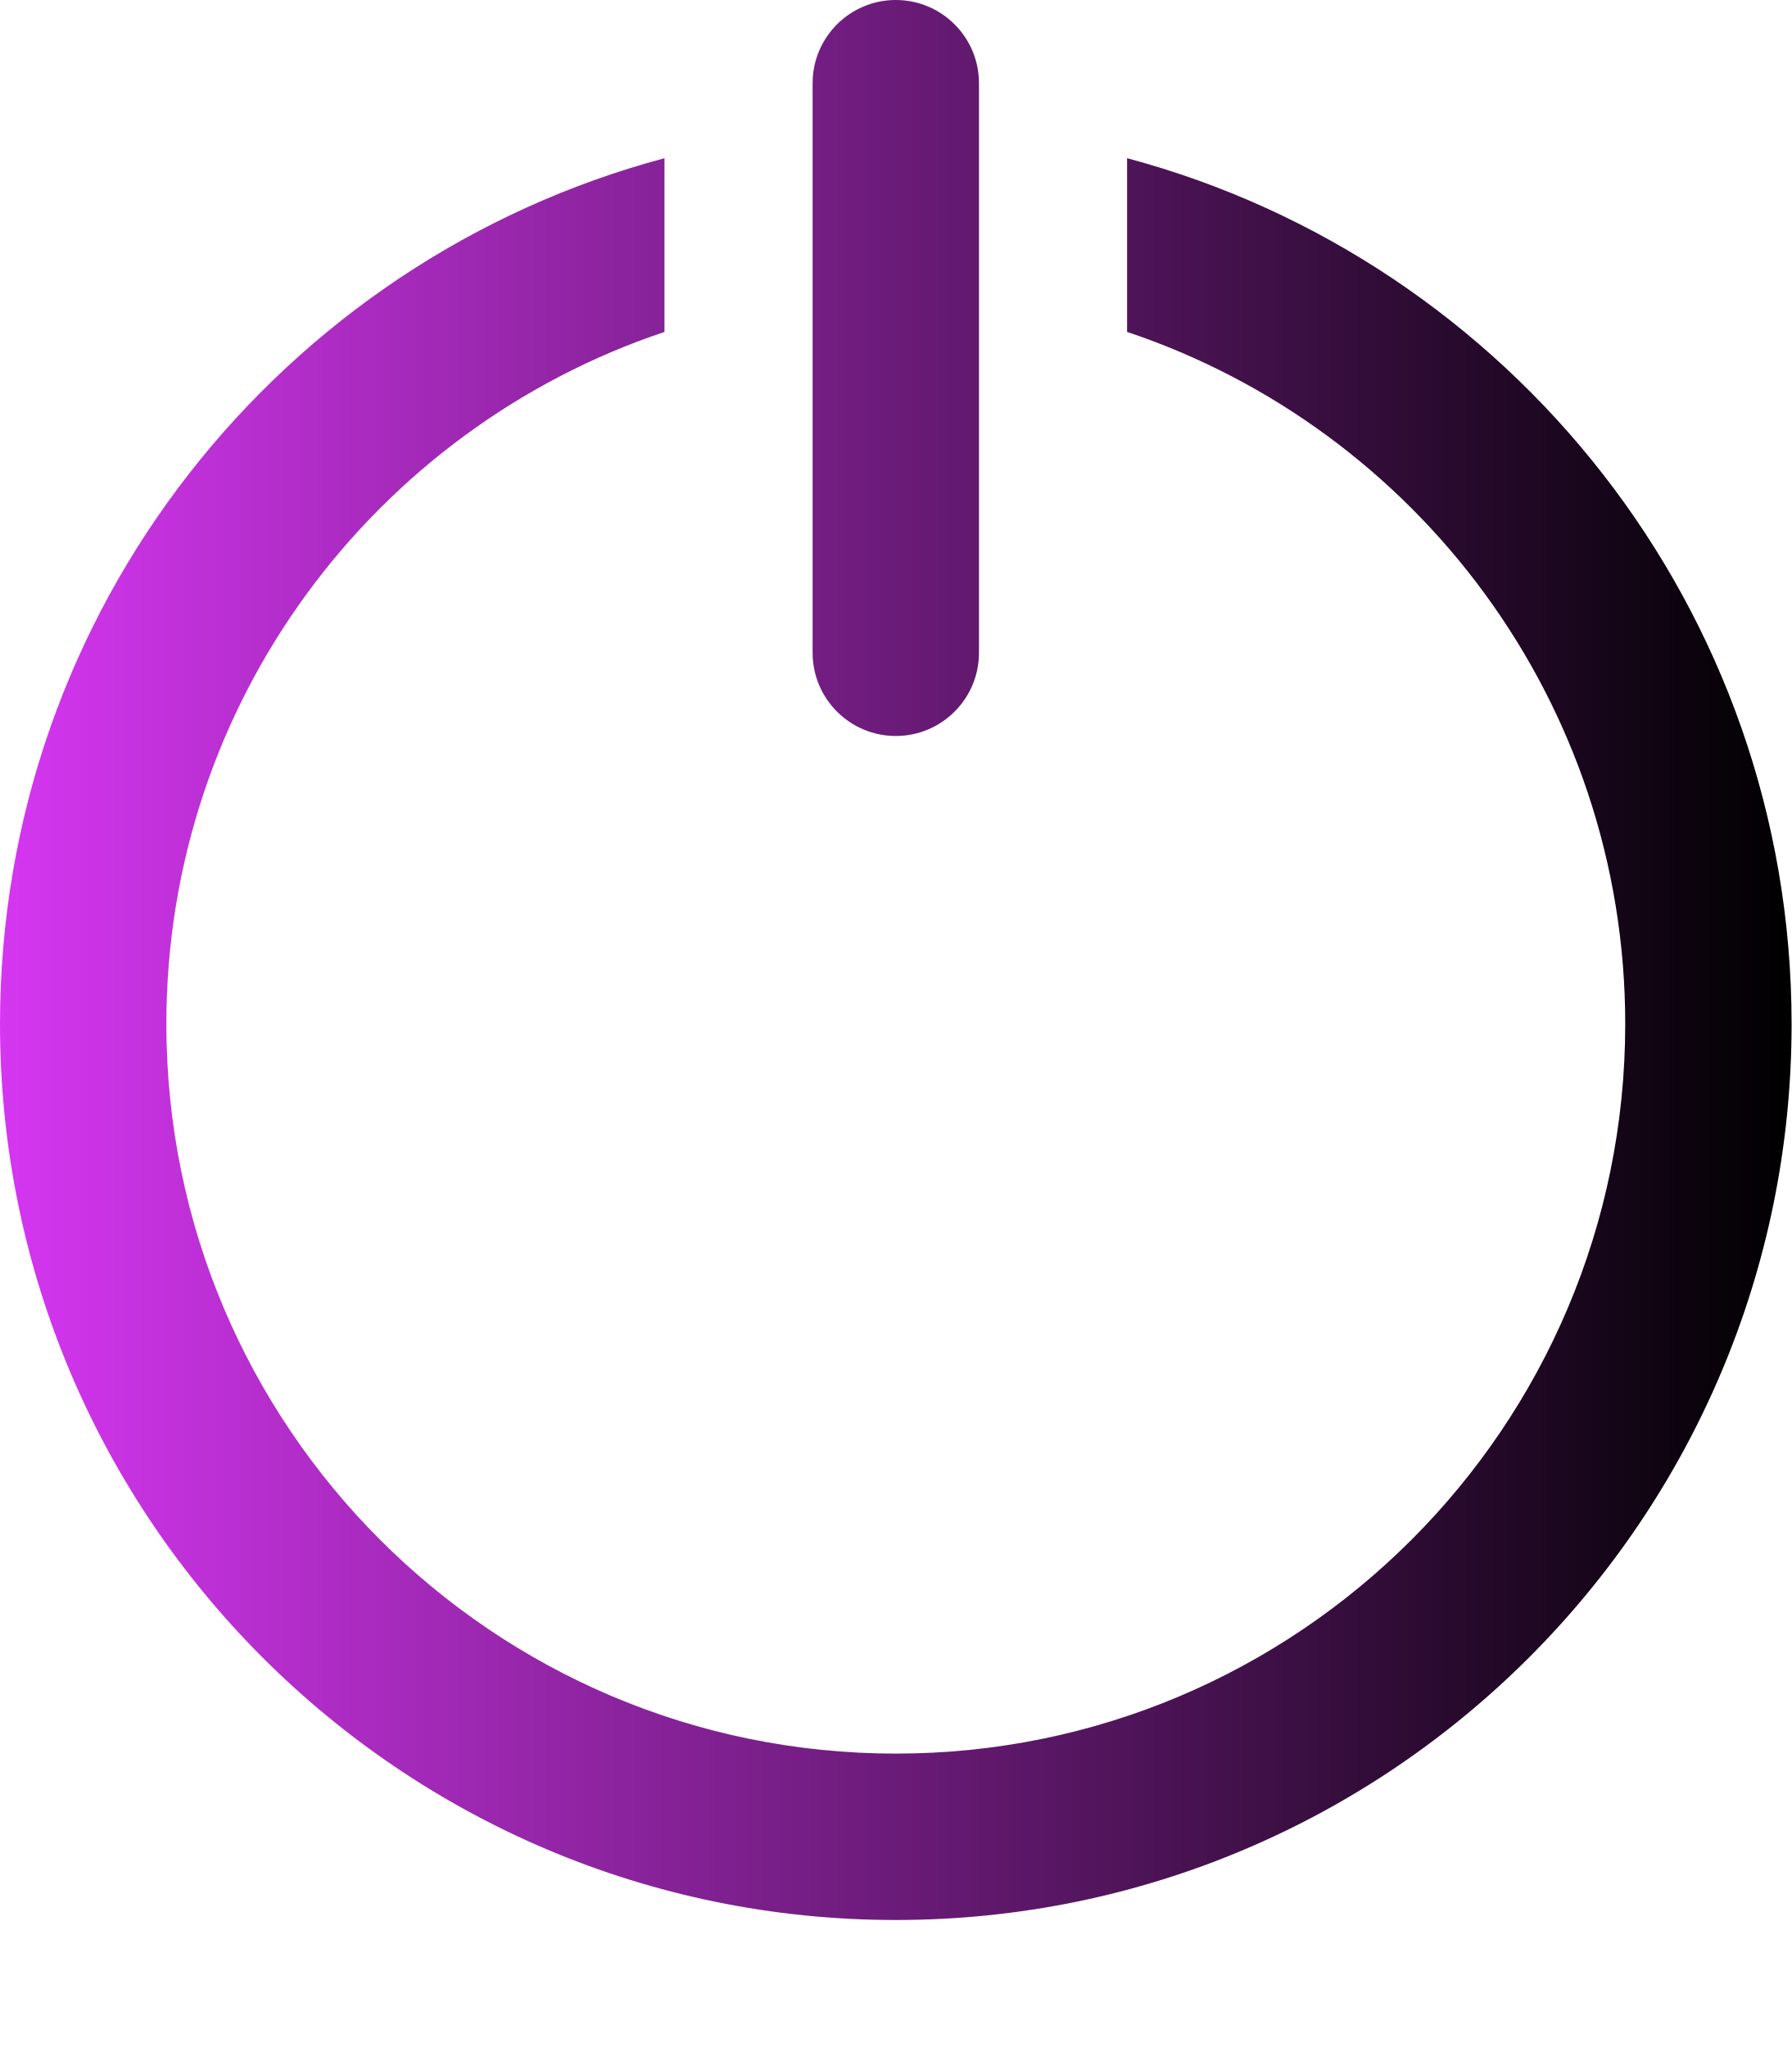
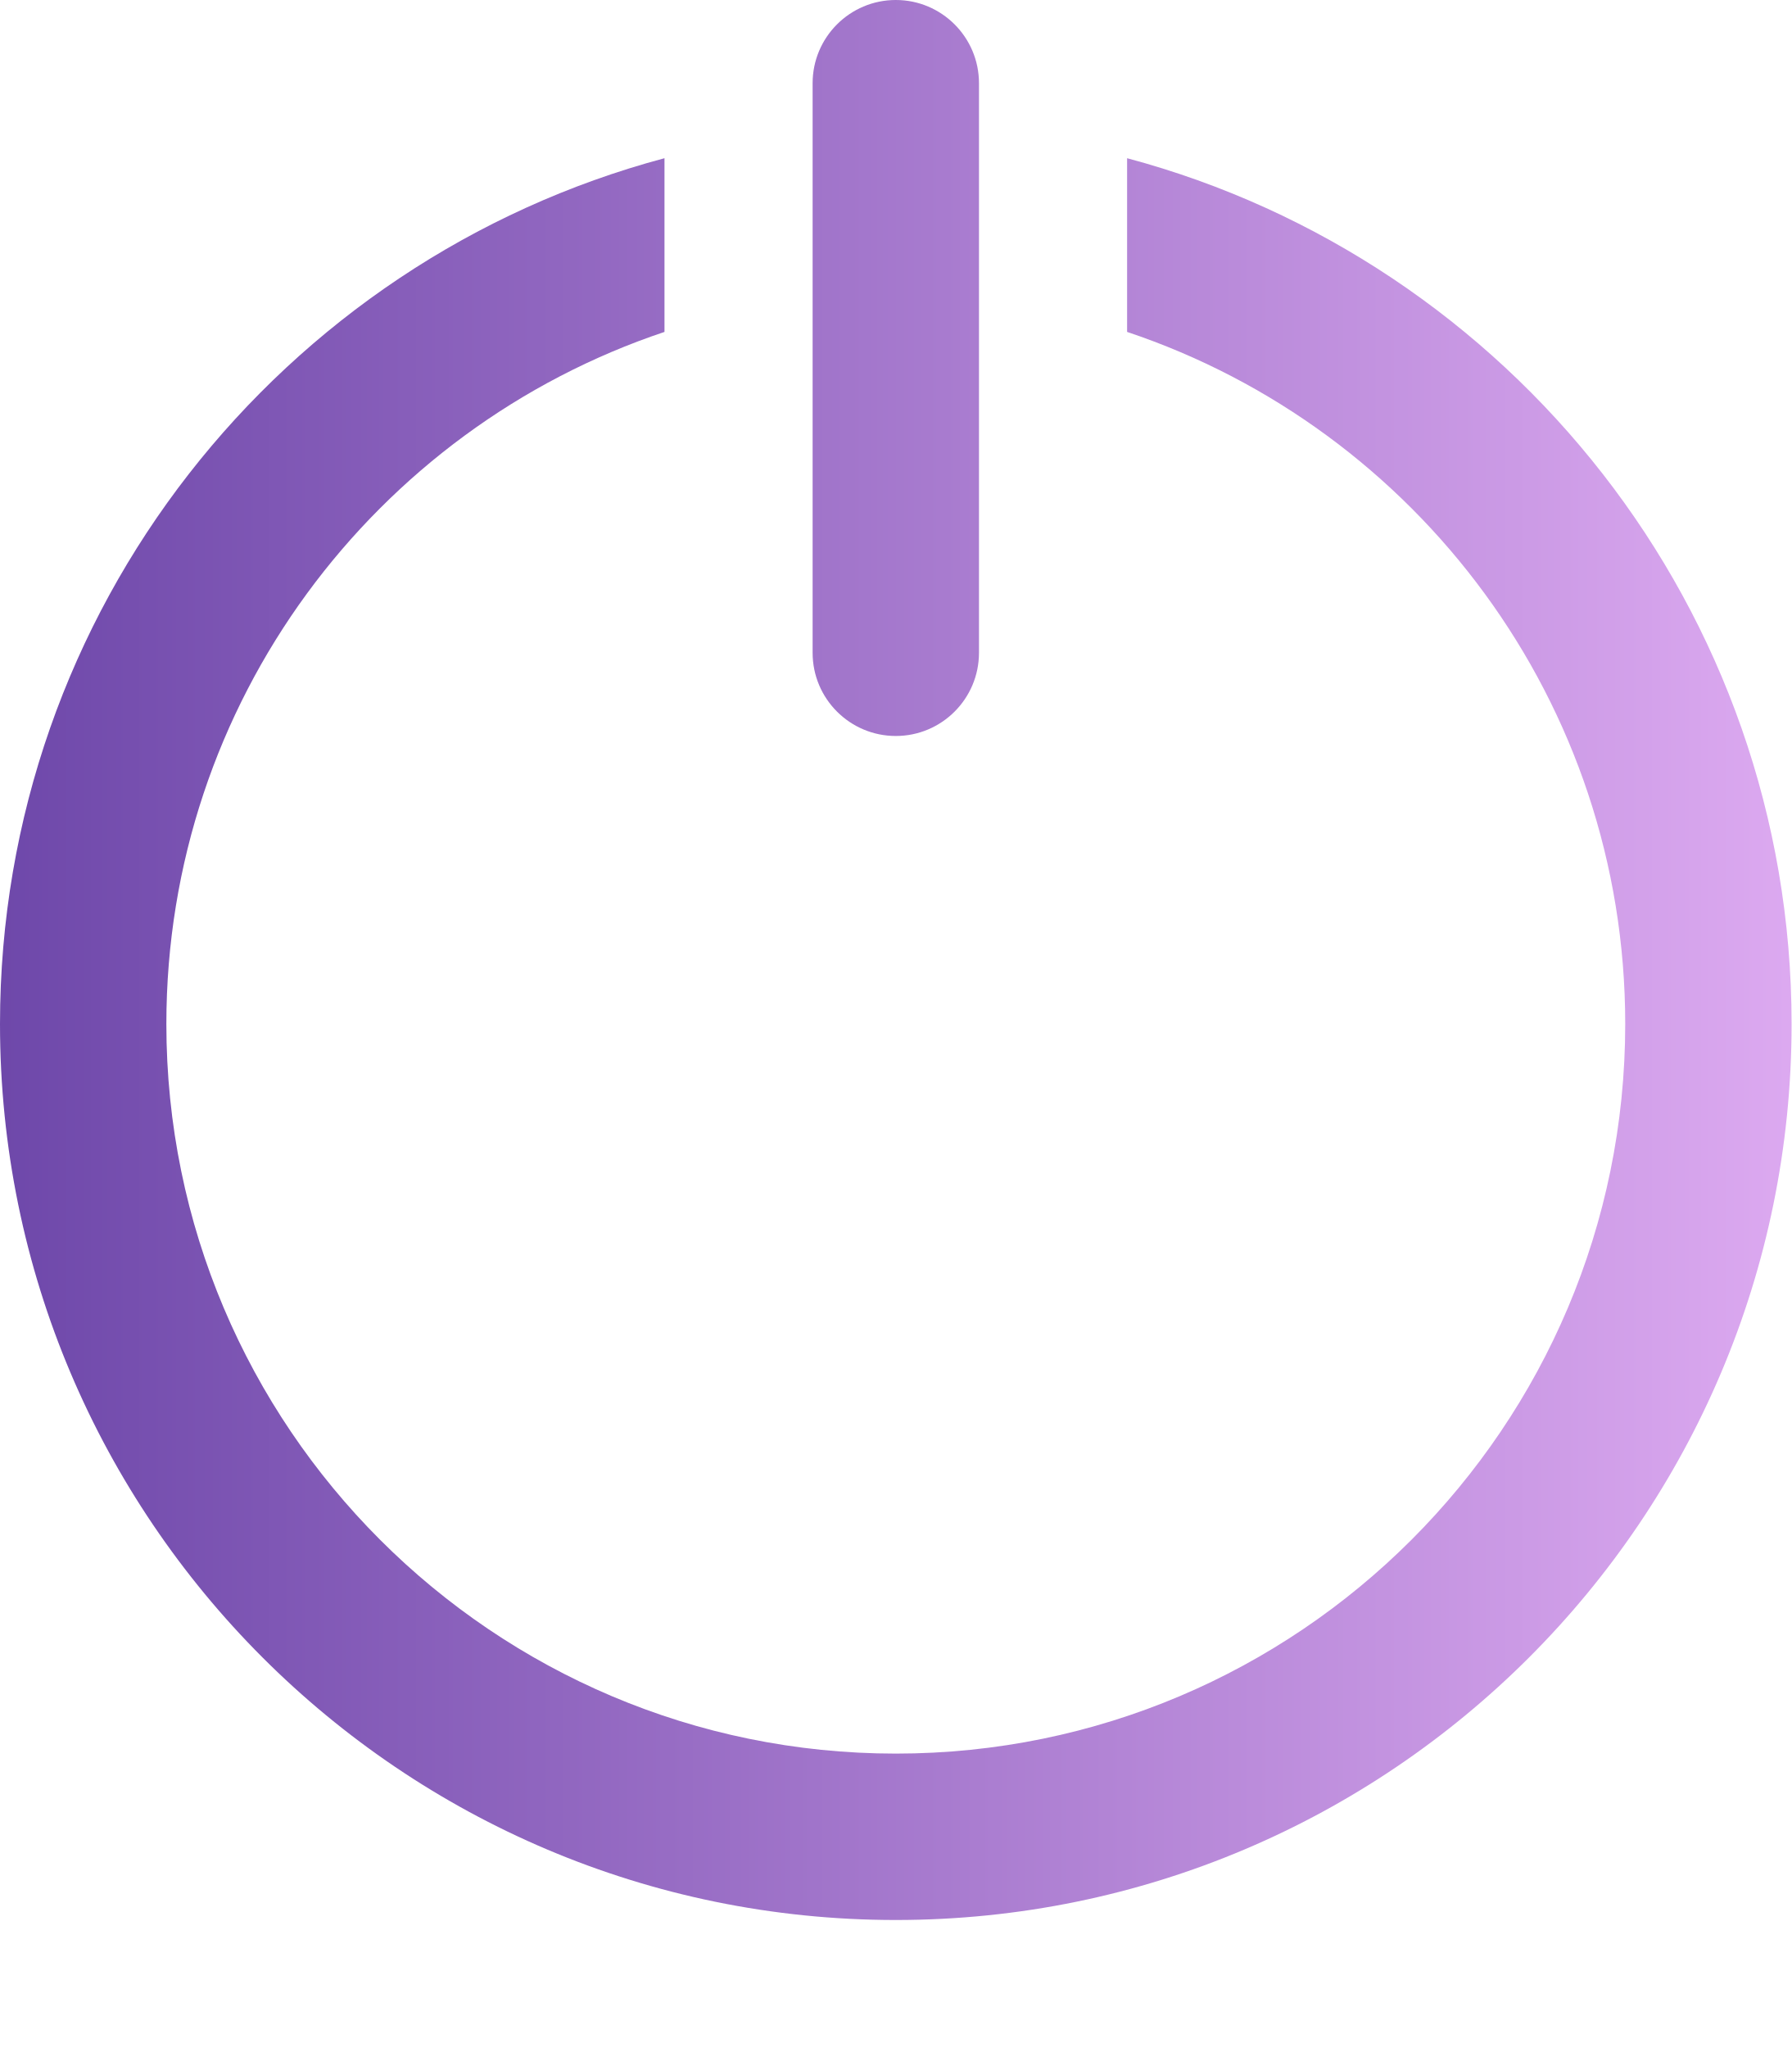
<svg xmlns="http://www.w3.org/2000/svg" width="100%" height="100%" viewBox="0 0 140 160" version="1.1" xml:space="preserve" style="fill-rule:evenodd;clip-rule:evenodd;stroke-linejoin:round;stroke-miterlimit:2;">
  <g transform="matrix(1,0,0,1,0,-11.3092)">
    <path d="M70,11.309C73.587,11.309 76.5,14.222 76.5,17.809L76.5,62.308C76.5,65.895 73.587,68.808 70,68.808C66.413,68.808 63.5,65.895 63.5,62.308L63.5,17.809C63.5,14.222 66.413,11.309 70,11.309Z" style="fill:url(#_Linear1);" />
  </g>
  <path d="M51.925,12.36L51.925,25.931C29.314,33.496 13,54.858 13,80C13,111.459 38.541,137 70,137C101.459,137 127,111.459 127,80C127,54.858 110.686,33.496 88.075,25.931L88.075,12.36C117.963,20.34 140,47.617 140,80C140,118.634 108.634,150 70,150C31.366,150 0,118.634 0,80C0,47.617 22.037,20.34 51.925,12.36Z" style="fill:url(#_Linear2);" />
  <defs>
    <linearGradient id="_Linear1" x1="0" y1="0" x2="1" y2="0" gradientUnits="userSpaceOnUse" gradientTransform="matrix(140,0,0,140,0,70)">
-       <stop offset="0" style="stop-color:rgb(213,54,241);stop-opacity:1" />
-       <stop offset="1" style="stop-color:black;stop-opacity:1" />
+       <stop offset="0" style="stop-color:rgb(110,72,170);stop-opacity:1" />
+       <stop offset="1" style="stop-color:rgb(220,169,240);stop-opacity:1" />
    </linearGradient>
    <linearGradient id="_Linear2" x1="0" y1="0" x2="1" y2="0" gradientUnits="userSpaceOnUse" gradientTransform="matrix(140,0,0,140,0,70)">
-       <stop offset="0" style="stop-color:rgb(213,54,241);stop-opacity:1" />
-       <stop offset="1" style="stop-color:black;stop-opacity:1" />
+       <stop offset="0" style="stop-color:rgb(110,72,170);stop-opacity:1" />
+       <stop offset="1" style="stop-color:rgb(220,169,240);stop-opacity:1" />
    </linearGradient>
  </defs>
</svg>
